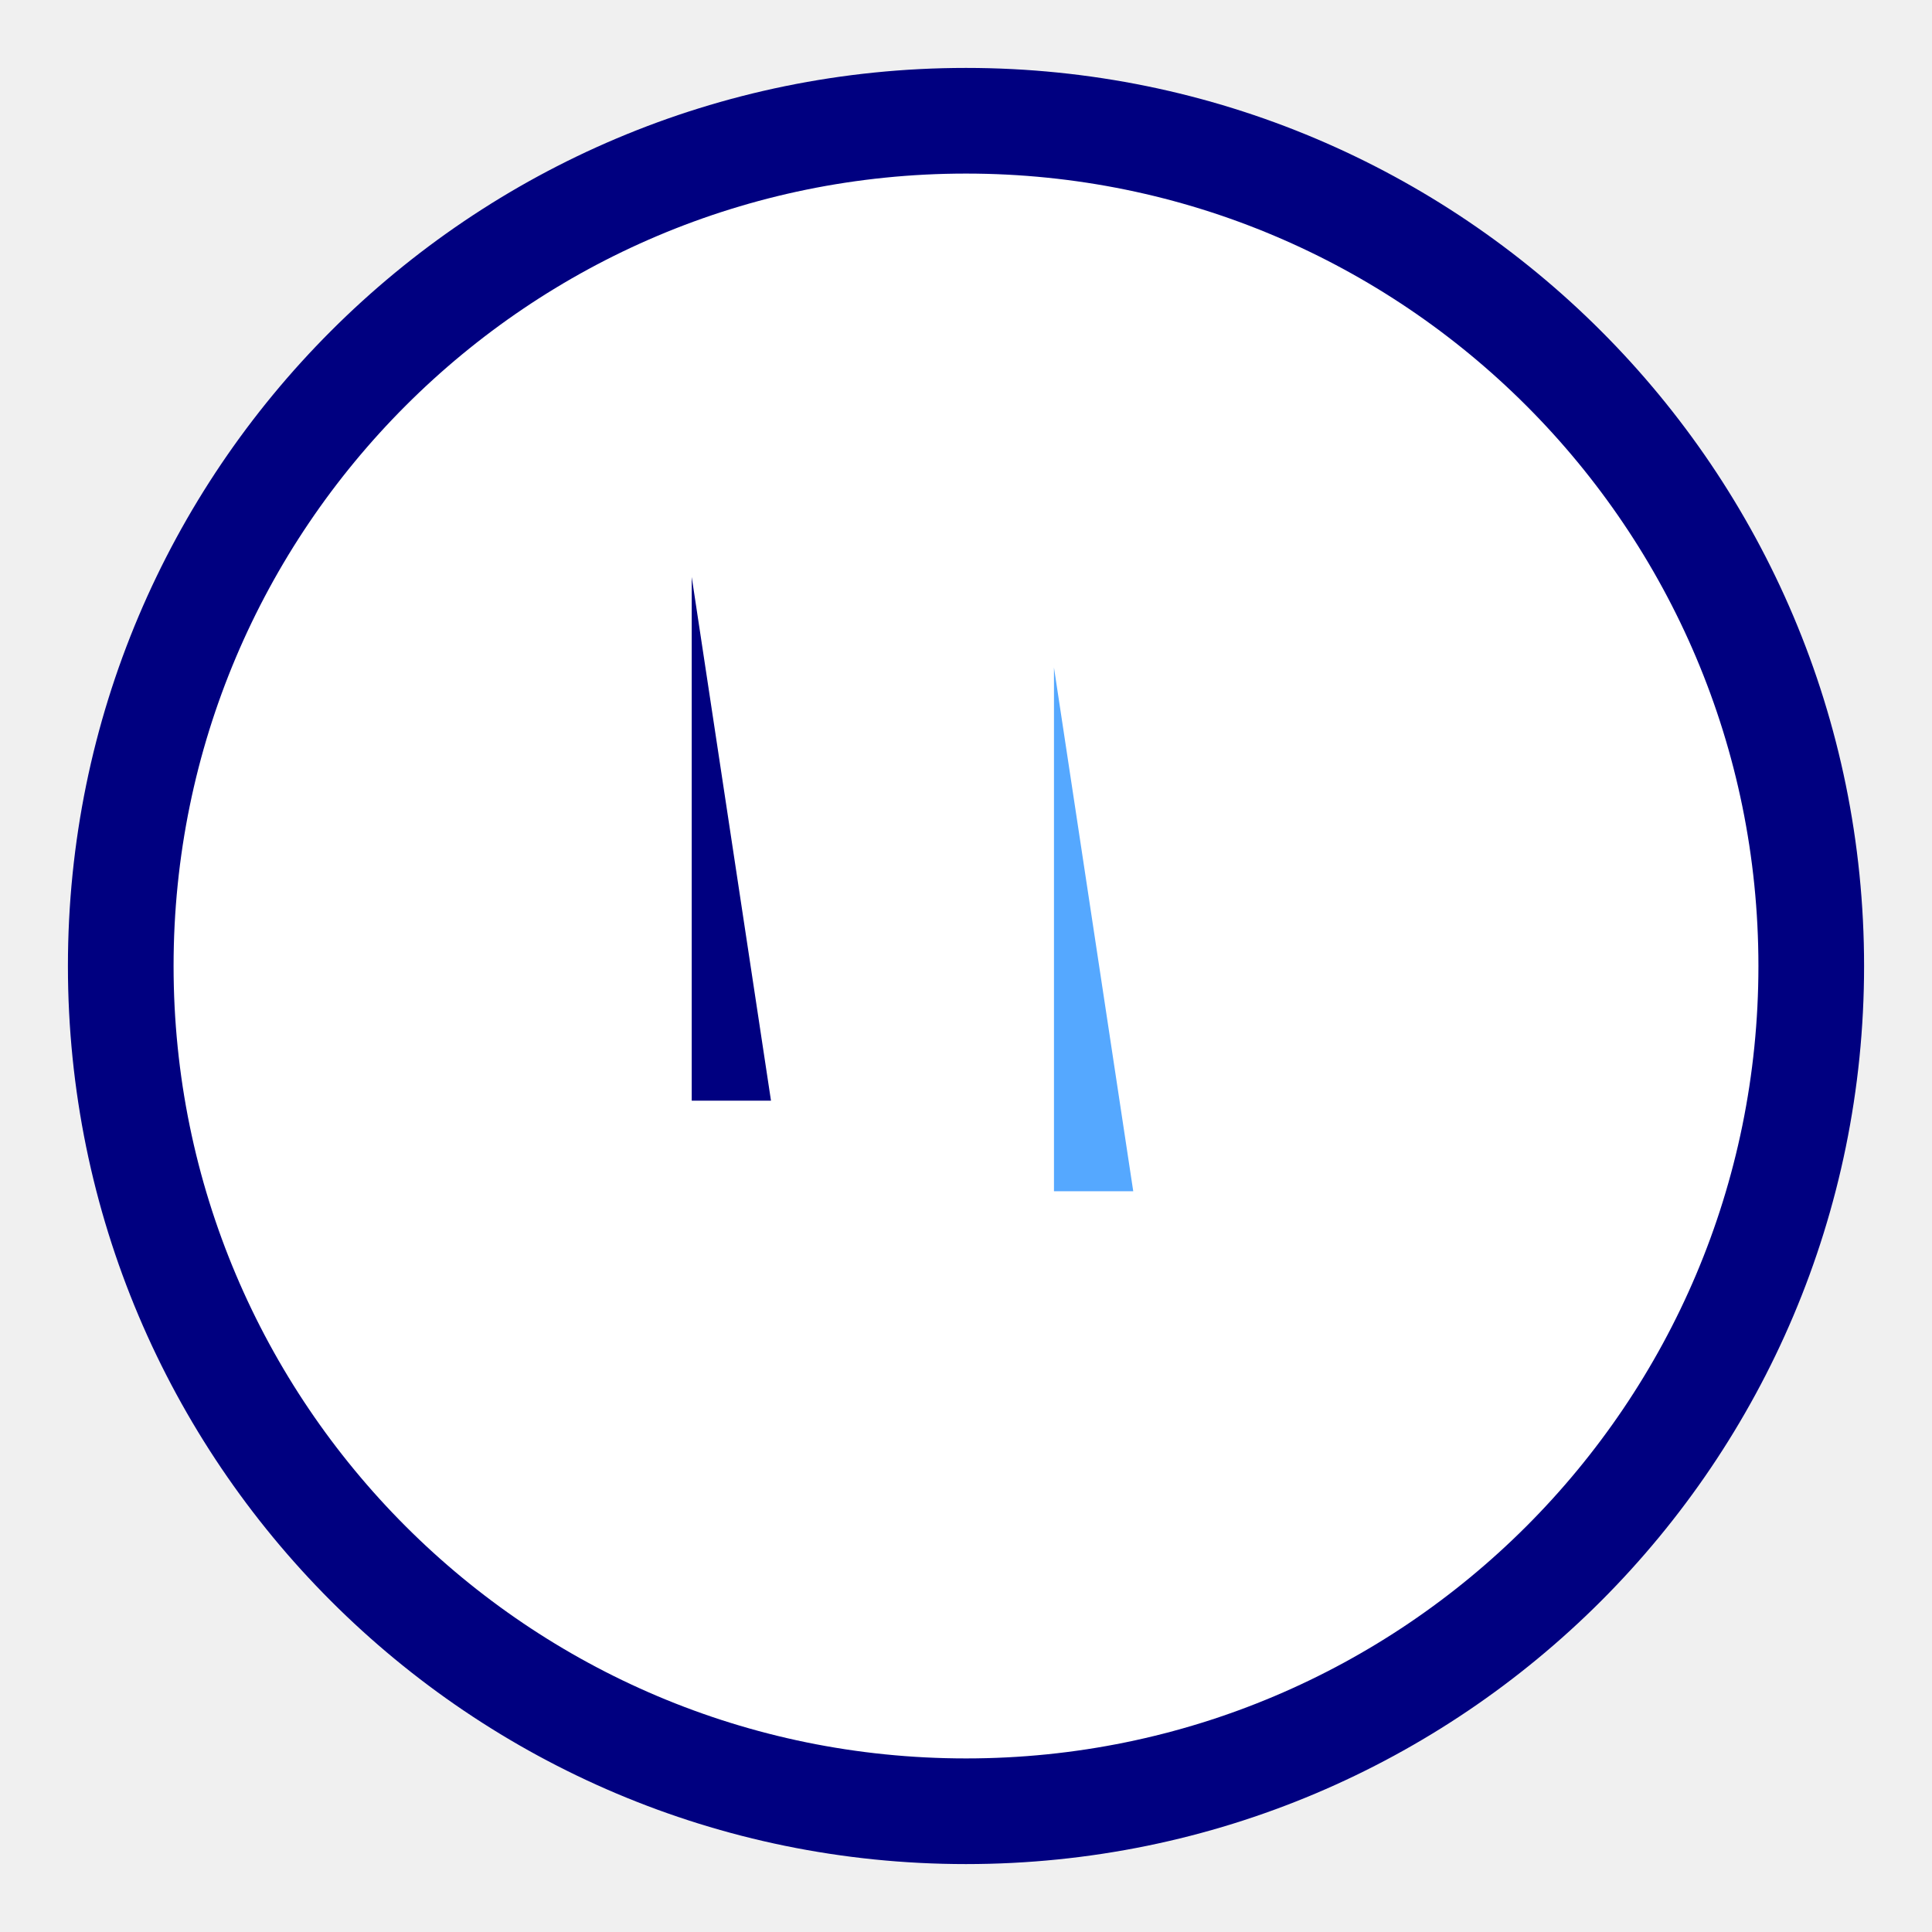
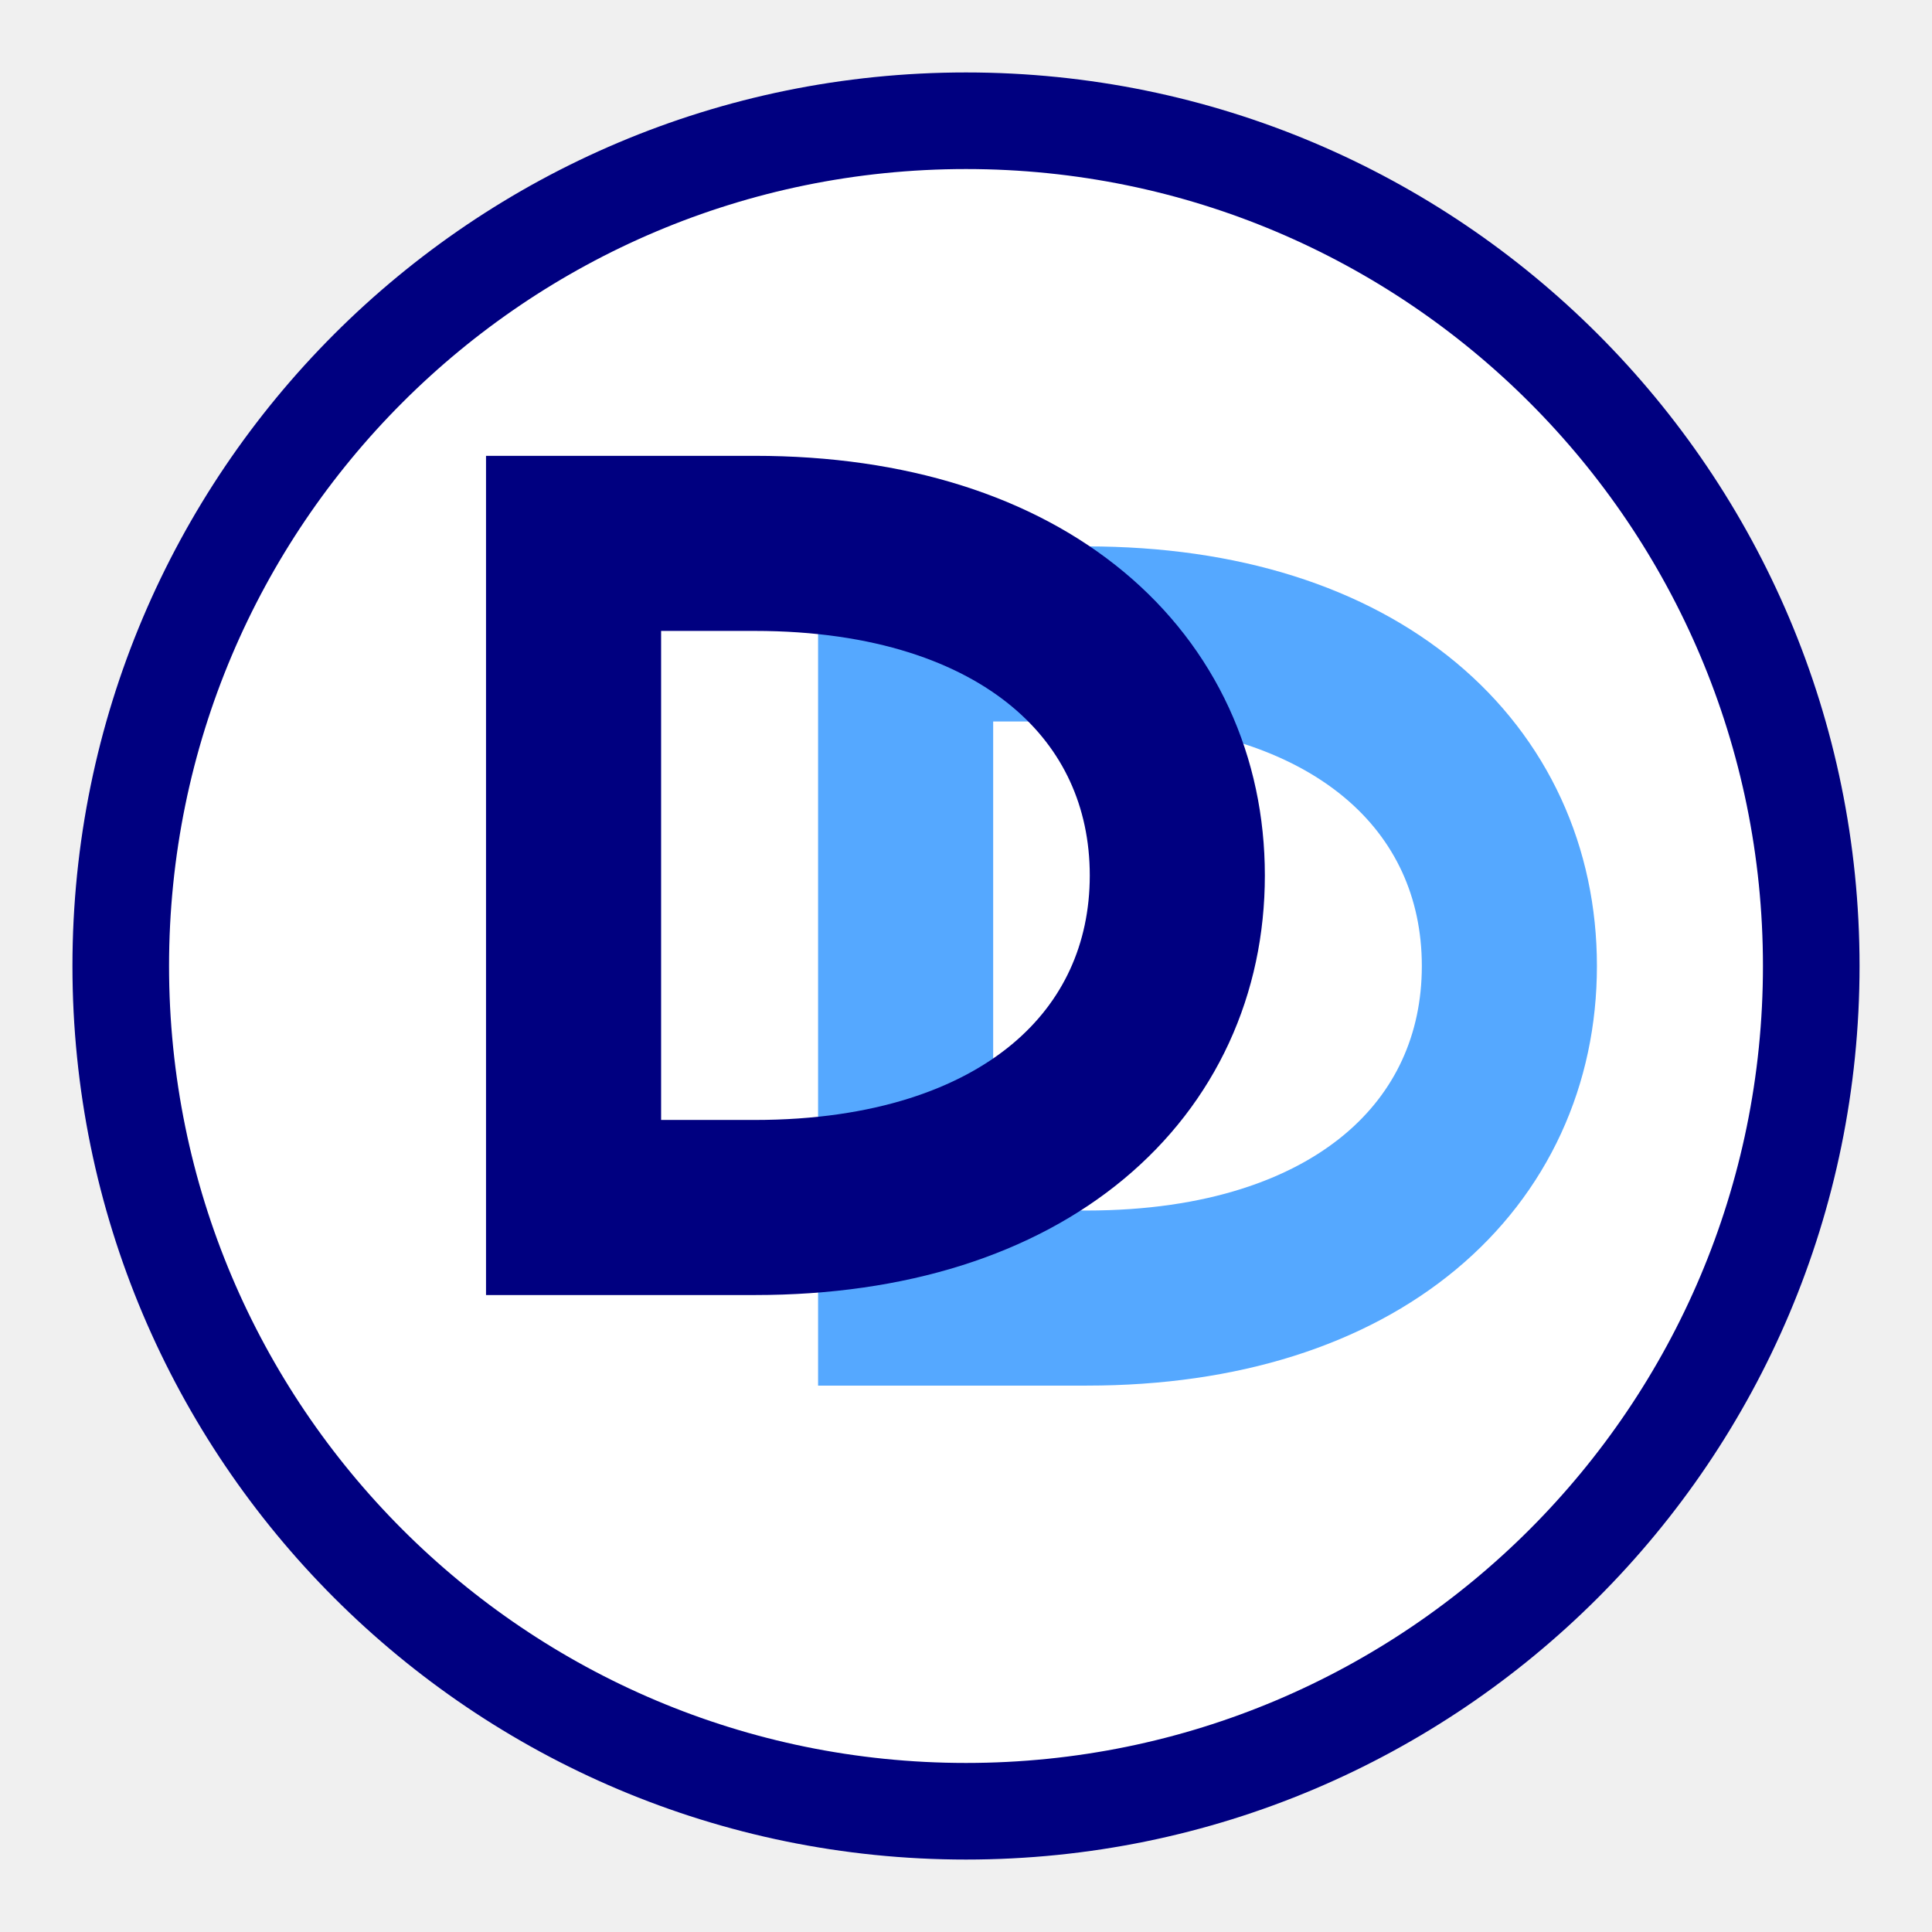
<svg xmlns="http://www.w3.org/2000/svg" viewBox="0 0 64 64" role="img" aria-labelledby="title">
-   <circle cx="32" cy="32" r="28" fill="#FFFFFF" stroke="#000080" stroke-width="3.5" />
-   <path d="M 34.914 22.112 L 34.914 39.461 L 37.540 39.461 Q 42.031 39.461 Q 44.402 37.230 Q 46.778 35.000 Q 46.778 30.753 Q 46.778 26.530 Q 44.414 24.324 Q 42.056 22.112 Q 37.540 22.112 L 34.914 22.112 Z M 27.583 16.567 L 35.310 16.567 Q 41.788 16.567 Q 44.956 17.493 Q 48.125 18.413 Q 50.392 20.625 Q 52.391 22.551 Q 53.360 25.067 Q 54.335 27.578 Q 54.335 30.753 Q 54.335 33.976 Q 53.360 36.499 Q 52.391 39.022 Q 50.392 40.942 Q 48.107 43.154 Q 44.908 44.080 Q 41.708 45.000 Q 35.310 45.000 L 27.583 45.000 L 27.583 16.567 Z" fill="#55A8FF" />
-   <path d="M 22.914 19.112 L 22.914 36.461 L 25.540 36.461 Q 30.031 36.461 Q 32.402 34.230 Q 34.778 32.000 Q 34.778 27.753 Q 34.778 23.530 Q 32.414 21.324 Q 30.056 19.112 Q 25.540 19.112 L 22.914 19.112 Z M 15.583 13.567 L 23.310 13.567 Q 29.788 13.567 Q 32.956 14.493 Q 36.125 15.413 Q 38.392 17.625 Q 40.391 19.551 Q 41.360 22.067 Q 42.335 24.578 Q 42.335 27.753 Q 42.335 30.976 Q 41.360 33.499 Q 40.391 36.022 Q 38.392 37.942 Q 36.107 40.154 Q 32.908 41.080 Q 29.708 42.000 Q 23.310 42.000 L 15.583 42.000 L 15.583 13.567 Z" fill="#000080" />
+   <circle cx="32" cy="32" r="28" fill="#FFFFFF" stroke="#000080" stroke-width="3.2" />
+   <path d="M30 21 V43 M30 21 H36 C45 21 50 25.8 50 32 C50 38.2 45 43 36 43 H30" fill="none" stroke="#55A8FF" stroke-width="5.8" stroke-linejoin="round" stroke-linecap="square" />
+   <path d="M19 18 V40 M19 18 H25 C34 18 39 22.8 39 29 C39 35.2 34 40 25 40 H19" fill="none" stroke="#000080" stroke-width="5.8" stroke-linejoin="round" stroke-linecap="square" />
</svg>
